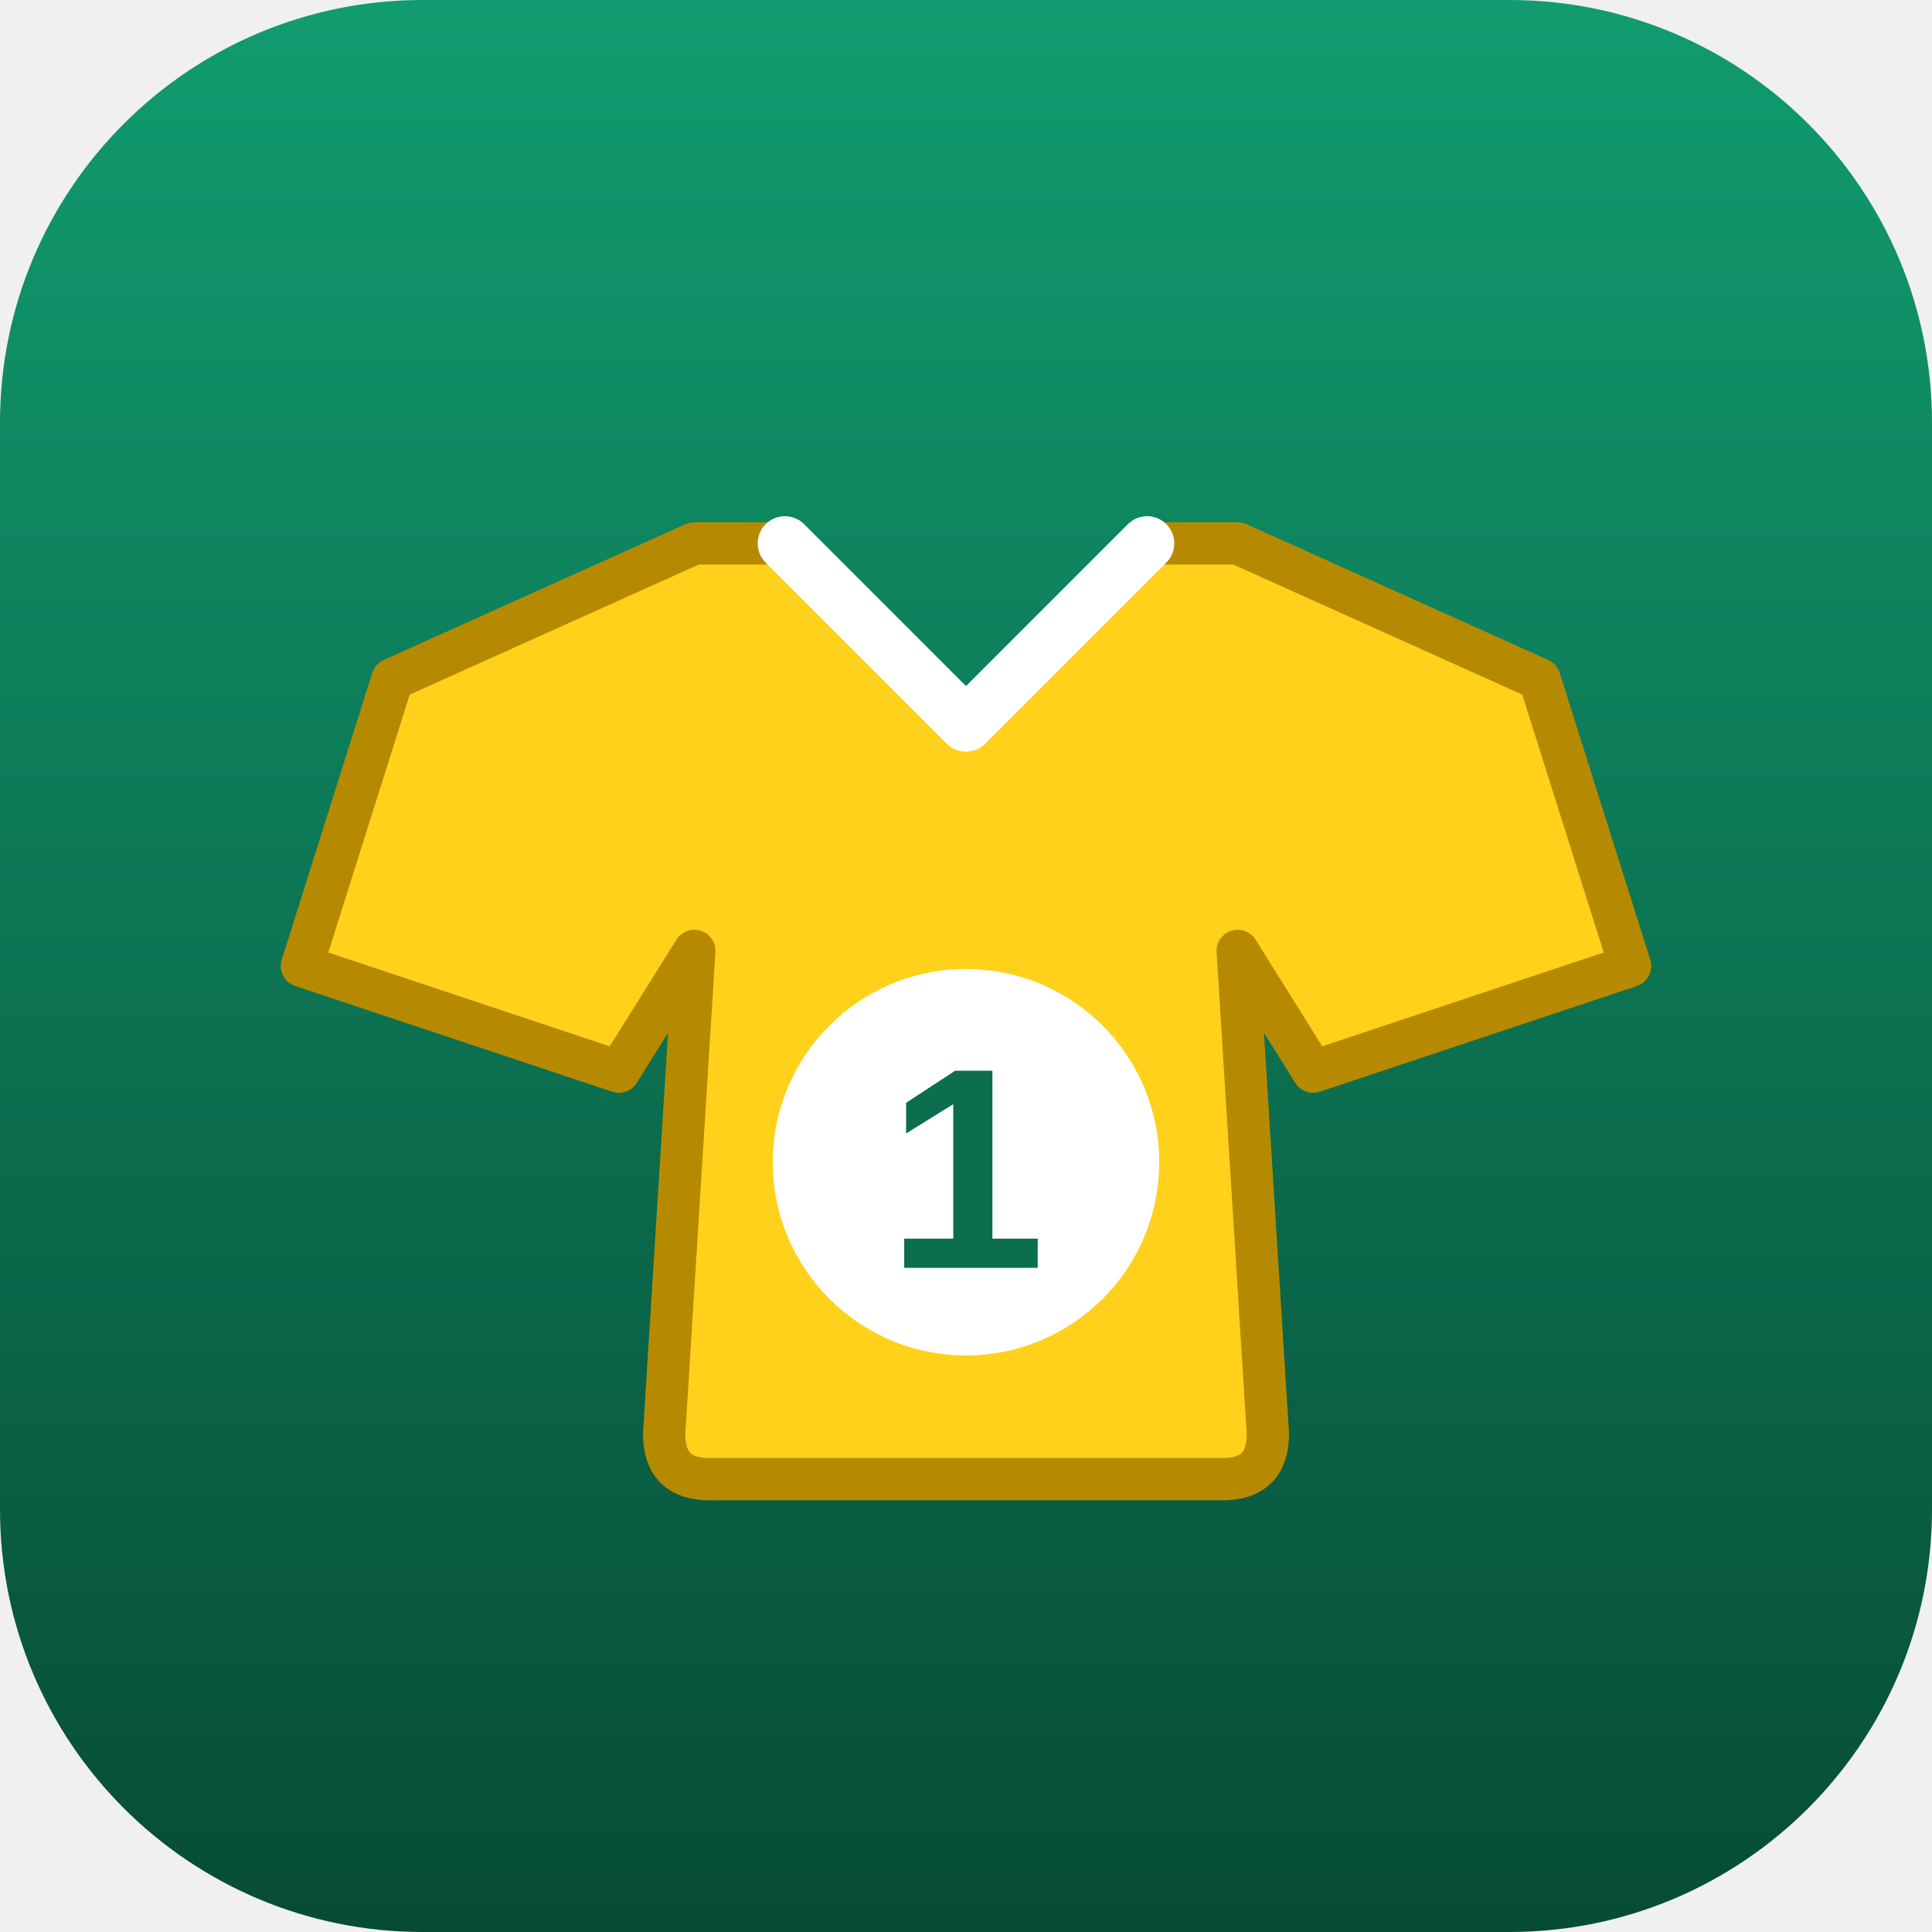
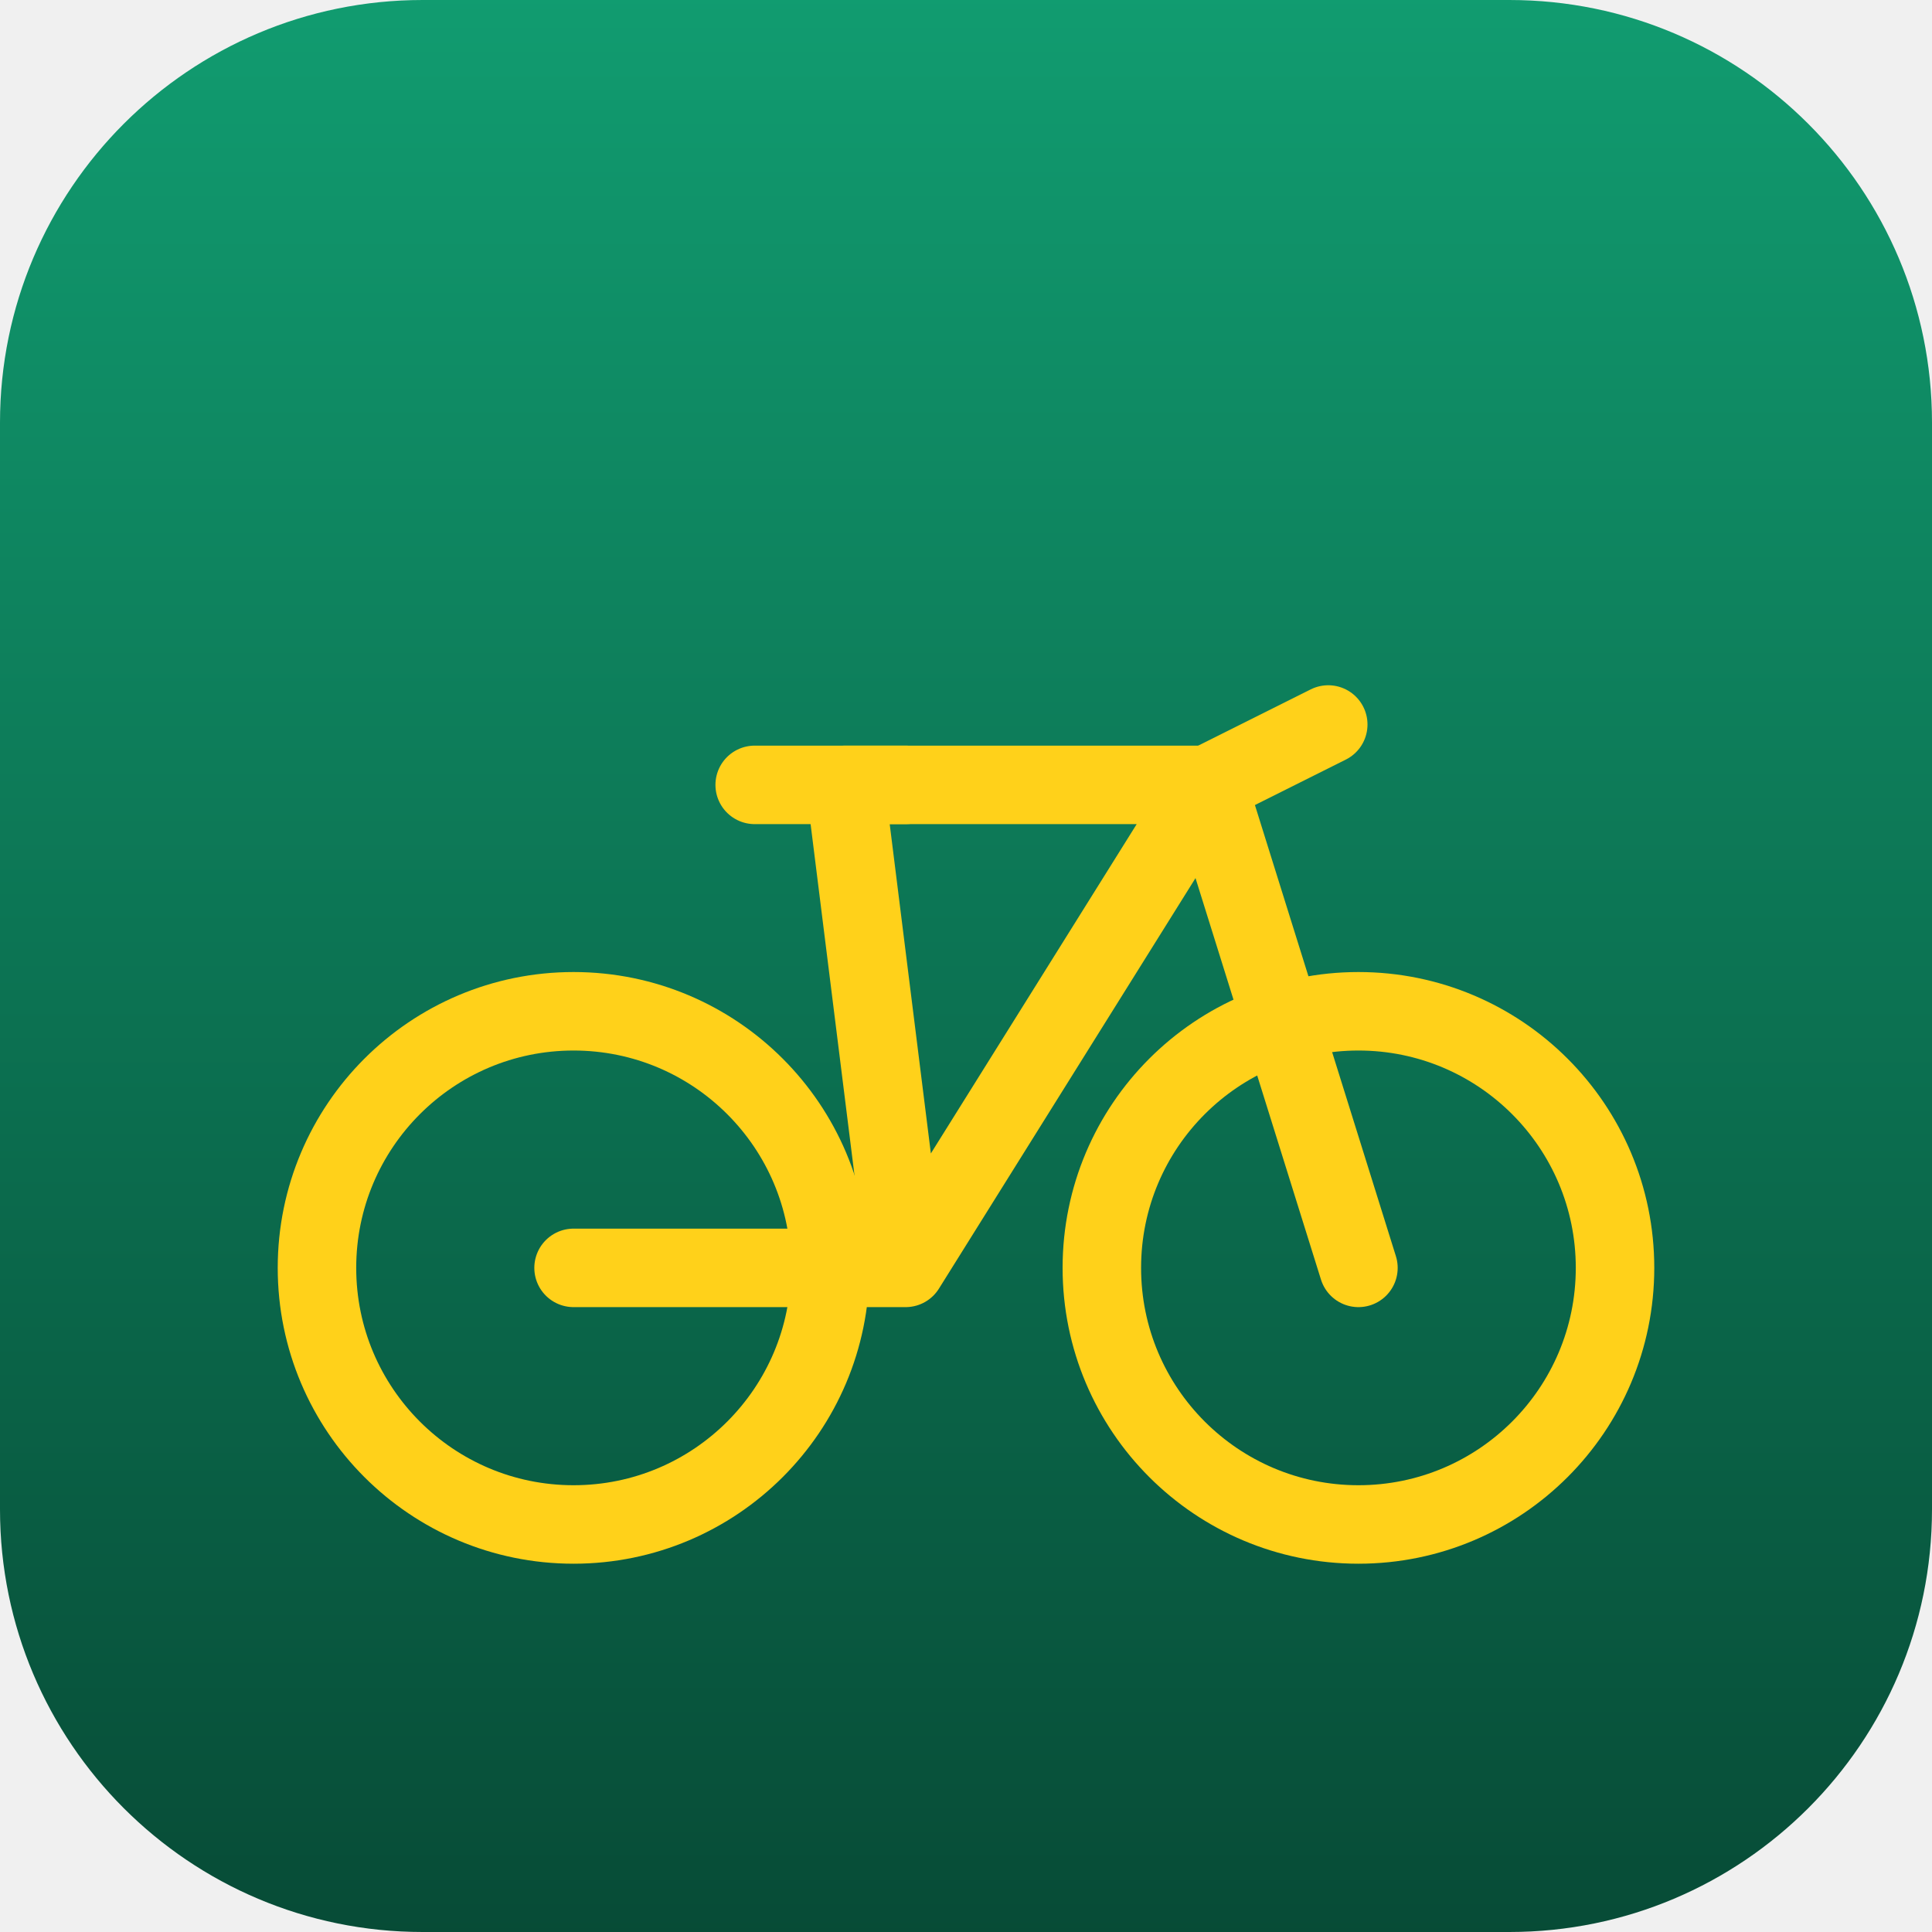
<svg xmlns="http://www.w3.org/2000/svg" viewBox="0 0 64 64" width="64" height="64">
  <defs>
    <linearGradient id="bg" x1="0" y1="0" x2="0" y2="1">
      <stop offset="0" stop-color="#119c70" />
      <stop offset="1" stop-color="#074b36" />
    </linearGradient>
  </defs>
  <rect width="64" height="64" rx="14" fill="url(#bg)" />
-   <path fill="#ffd11a" stroke="#b58a00" stroke-width="1.4" stroke-linejoin="round" d="M26 18 L23 18 L13 22.5 L10 32 L20.5 35.5 L23 31.5 L22 47.5            Q22 49 23.5 49 L40.5 49 Q42 49 42 47.5 L41 31.5 L43.5 35.5 L54 32 L51 22.5 L41 18 L38 18            L32 24 Z" />
-   <path d="M26 18 L32 24 L38 18" fill="none" stroke="#ffffff" stroke-width="1.8" stroke-linejoin="round" stroke-linecap="round" />
-   <circle cx="32" cy="38.5" r="6.4" fill="#ffffff" />
-   <text x="32" y="42" font-family="Arial, Helvetica, sans-serif" font-size="9.5" font-weight="900" fill="#0b6e4f" text-anchor="middle">1</text>
+   <g stroke="#ffd11a" stroke-width="2.6" fill="none" stroke-linecap="round" stroke-linejoin="round">
+     <circle cx="19" cy="42" r="8.5" />
+     <circle cx="45" cy="42" r="8.5" />
+     <path d="M19 42 L30 42 L28 26 L40 26 L45 42 M30 42 L40 26" />
+     <path d="M25 26 L30 26" />
+     <path d="M40 26 L44 24" />
+   </g>
</svg>
